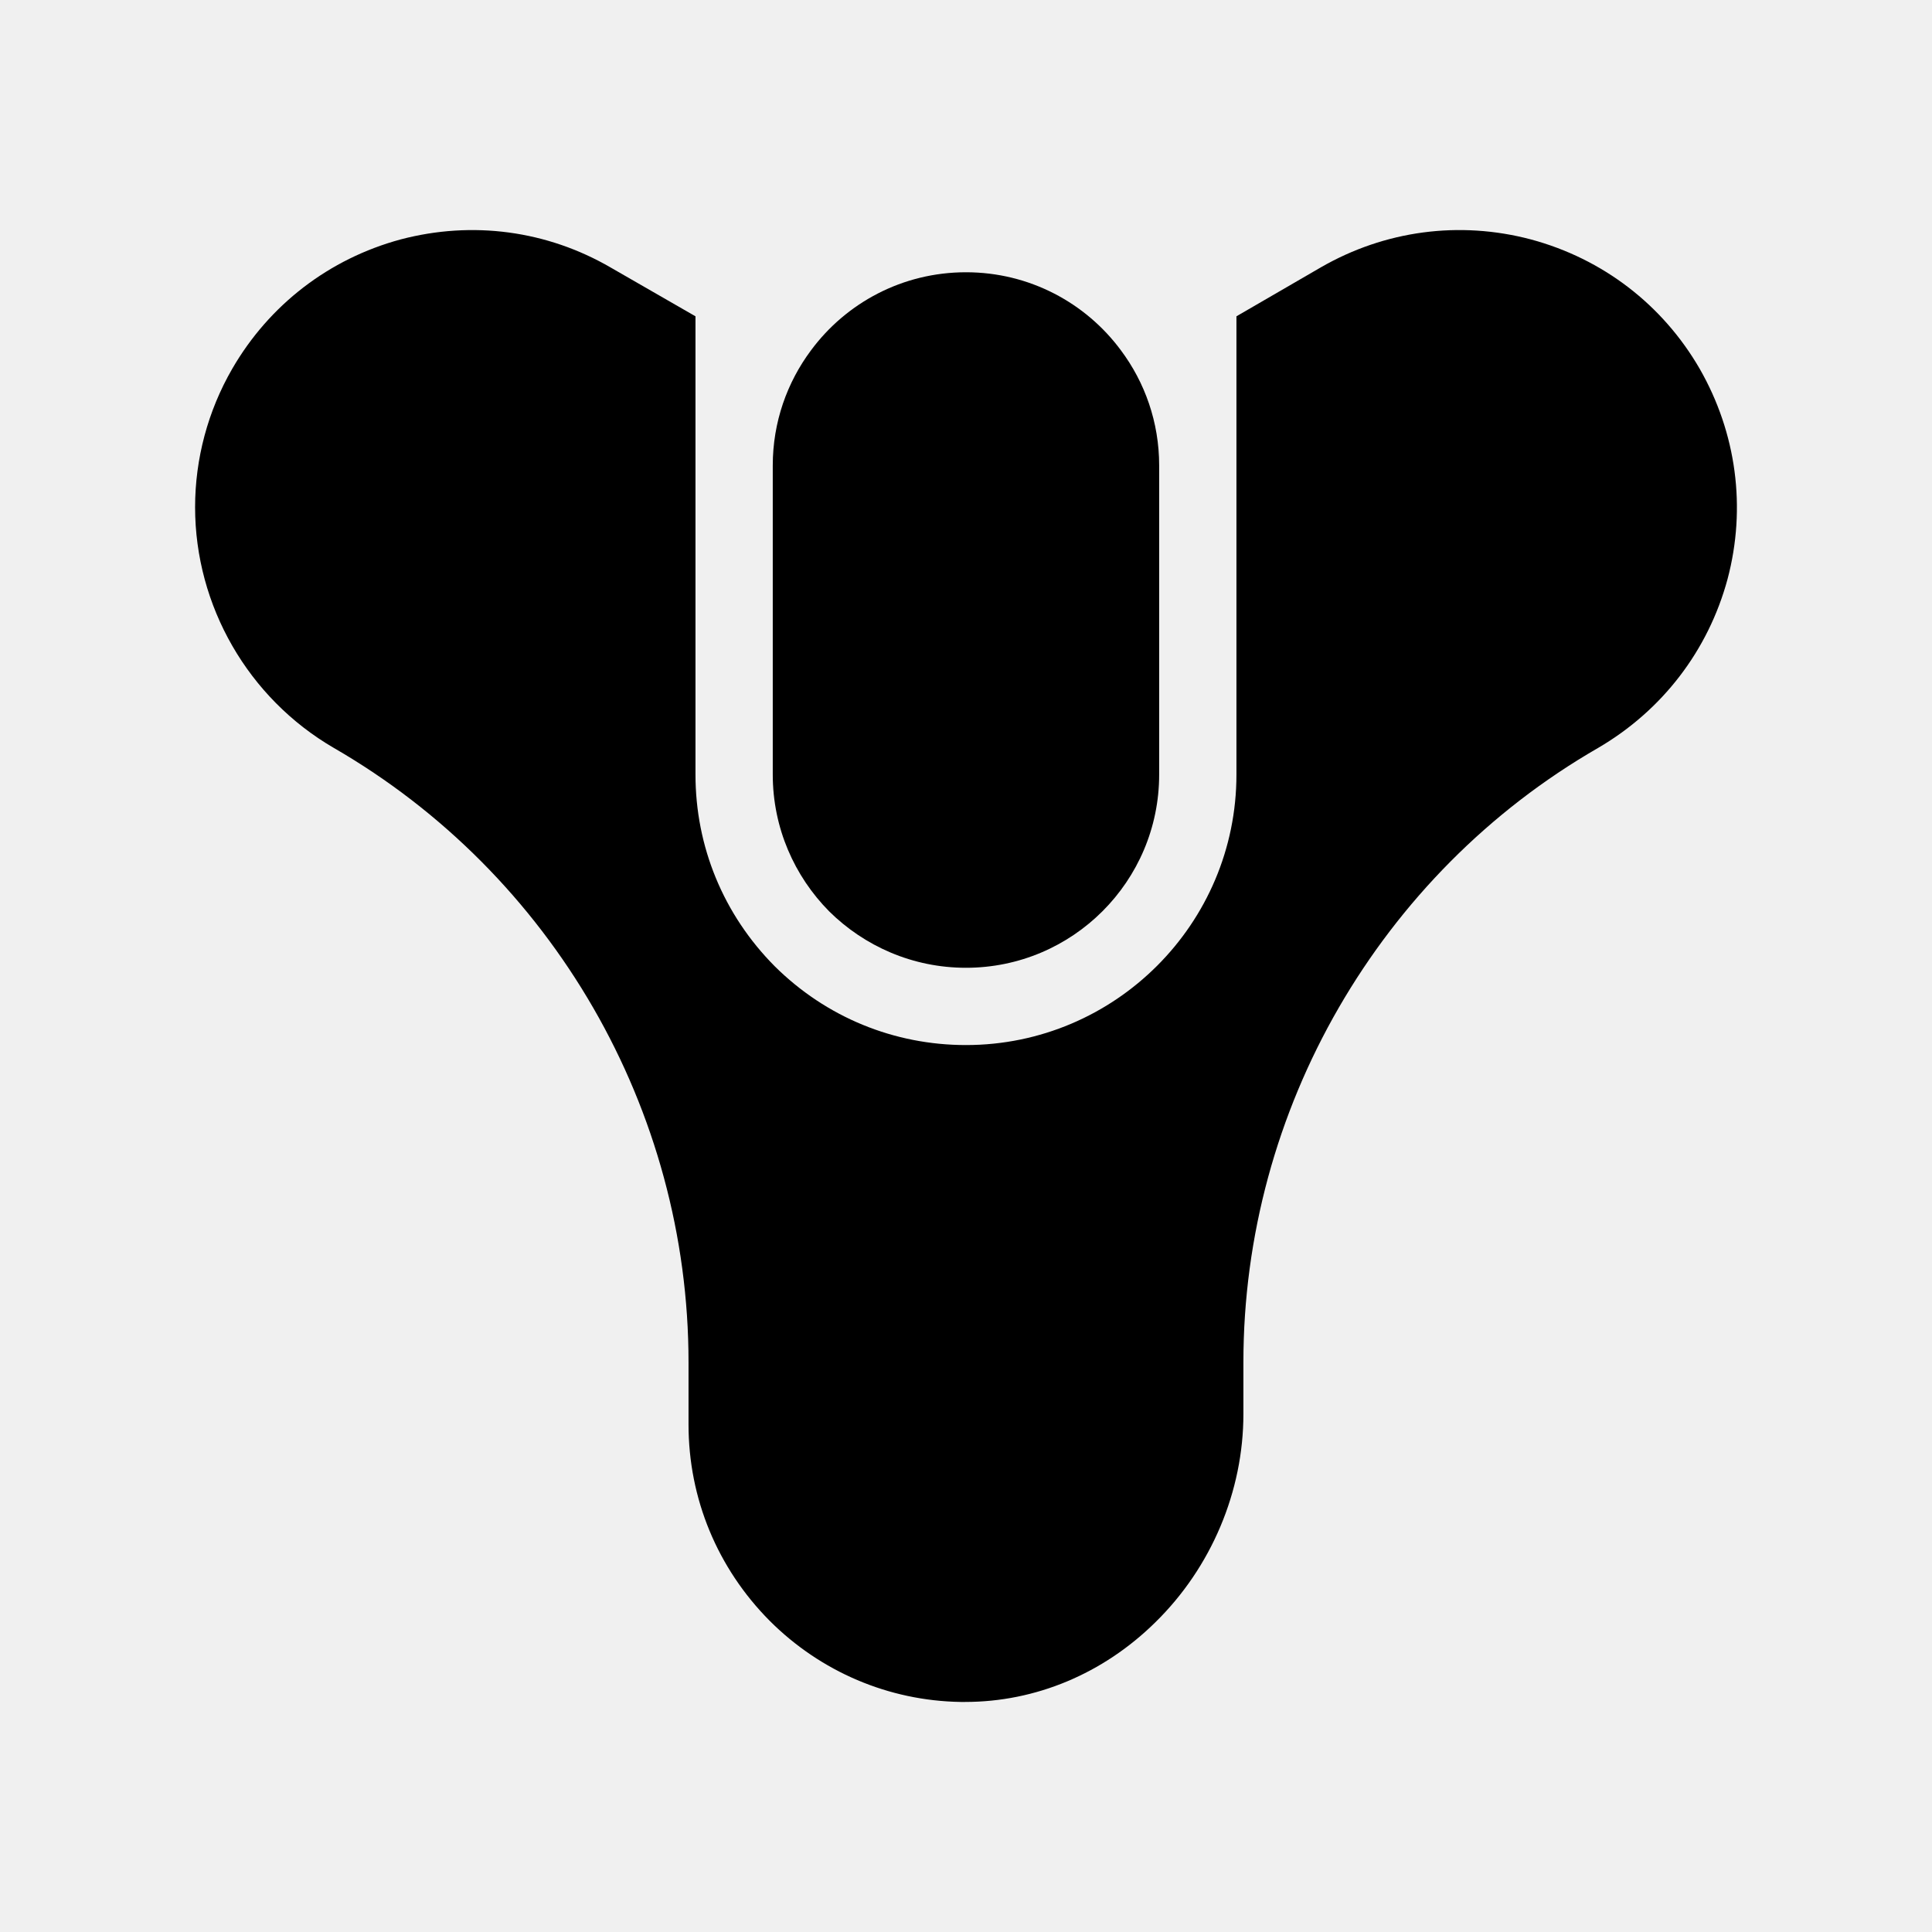
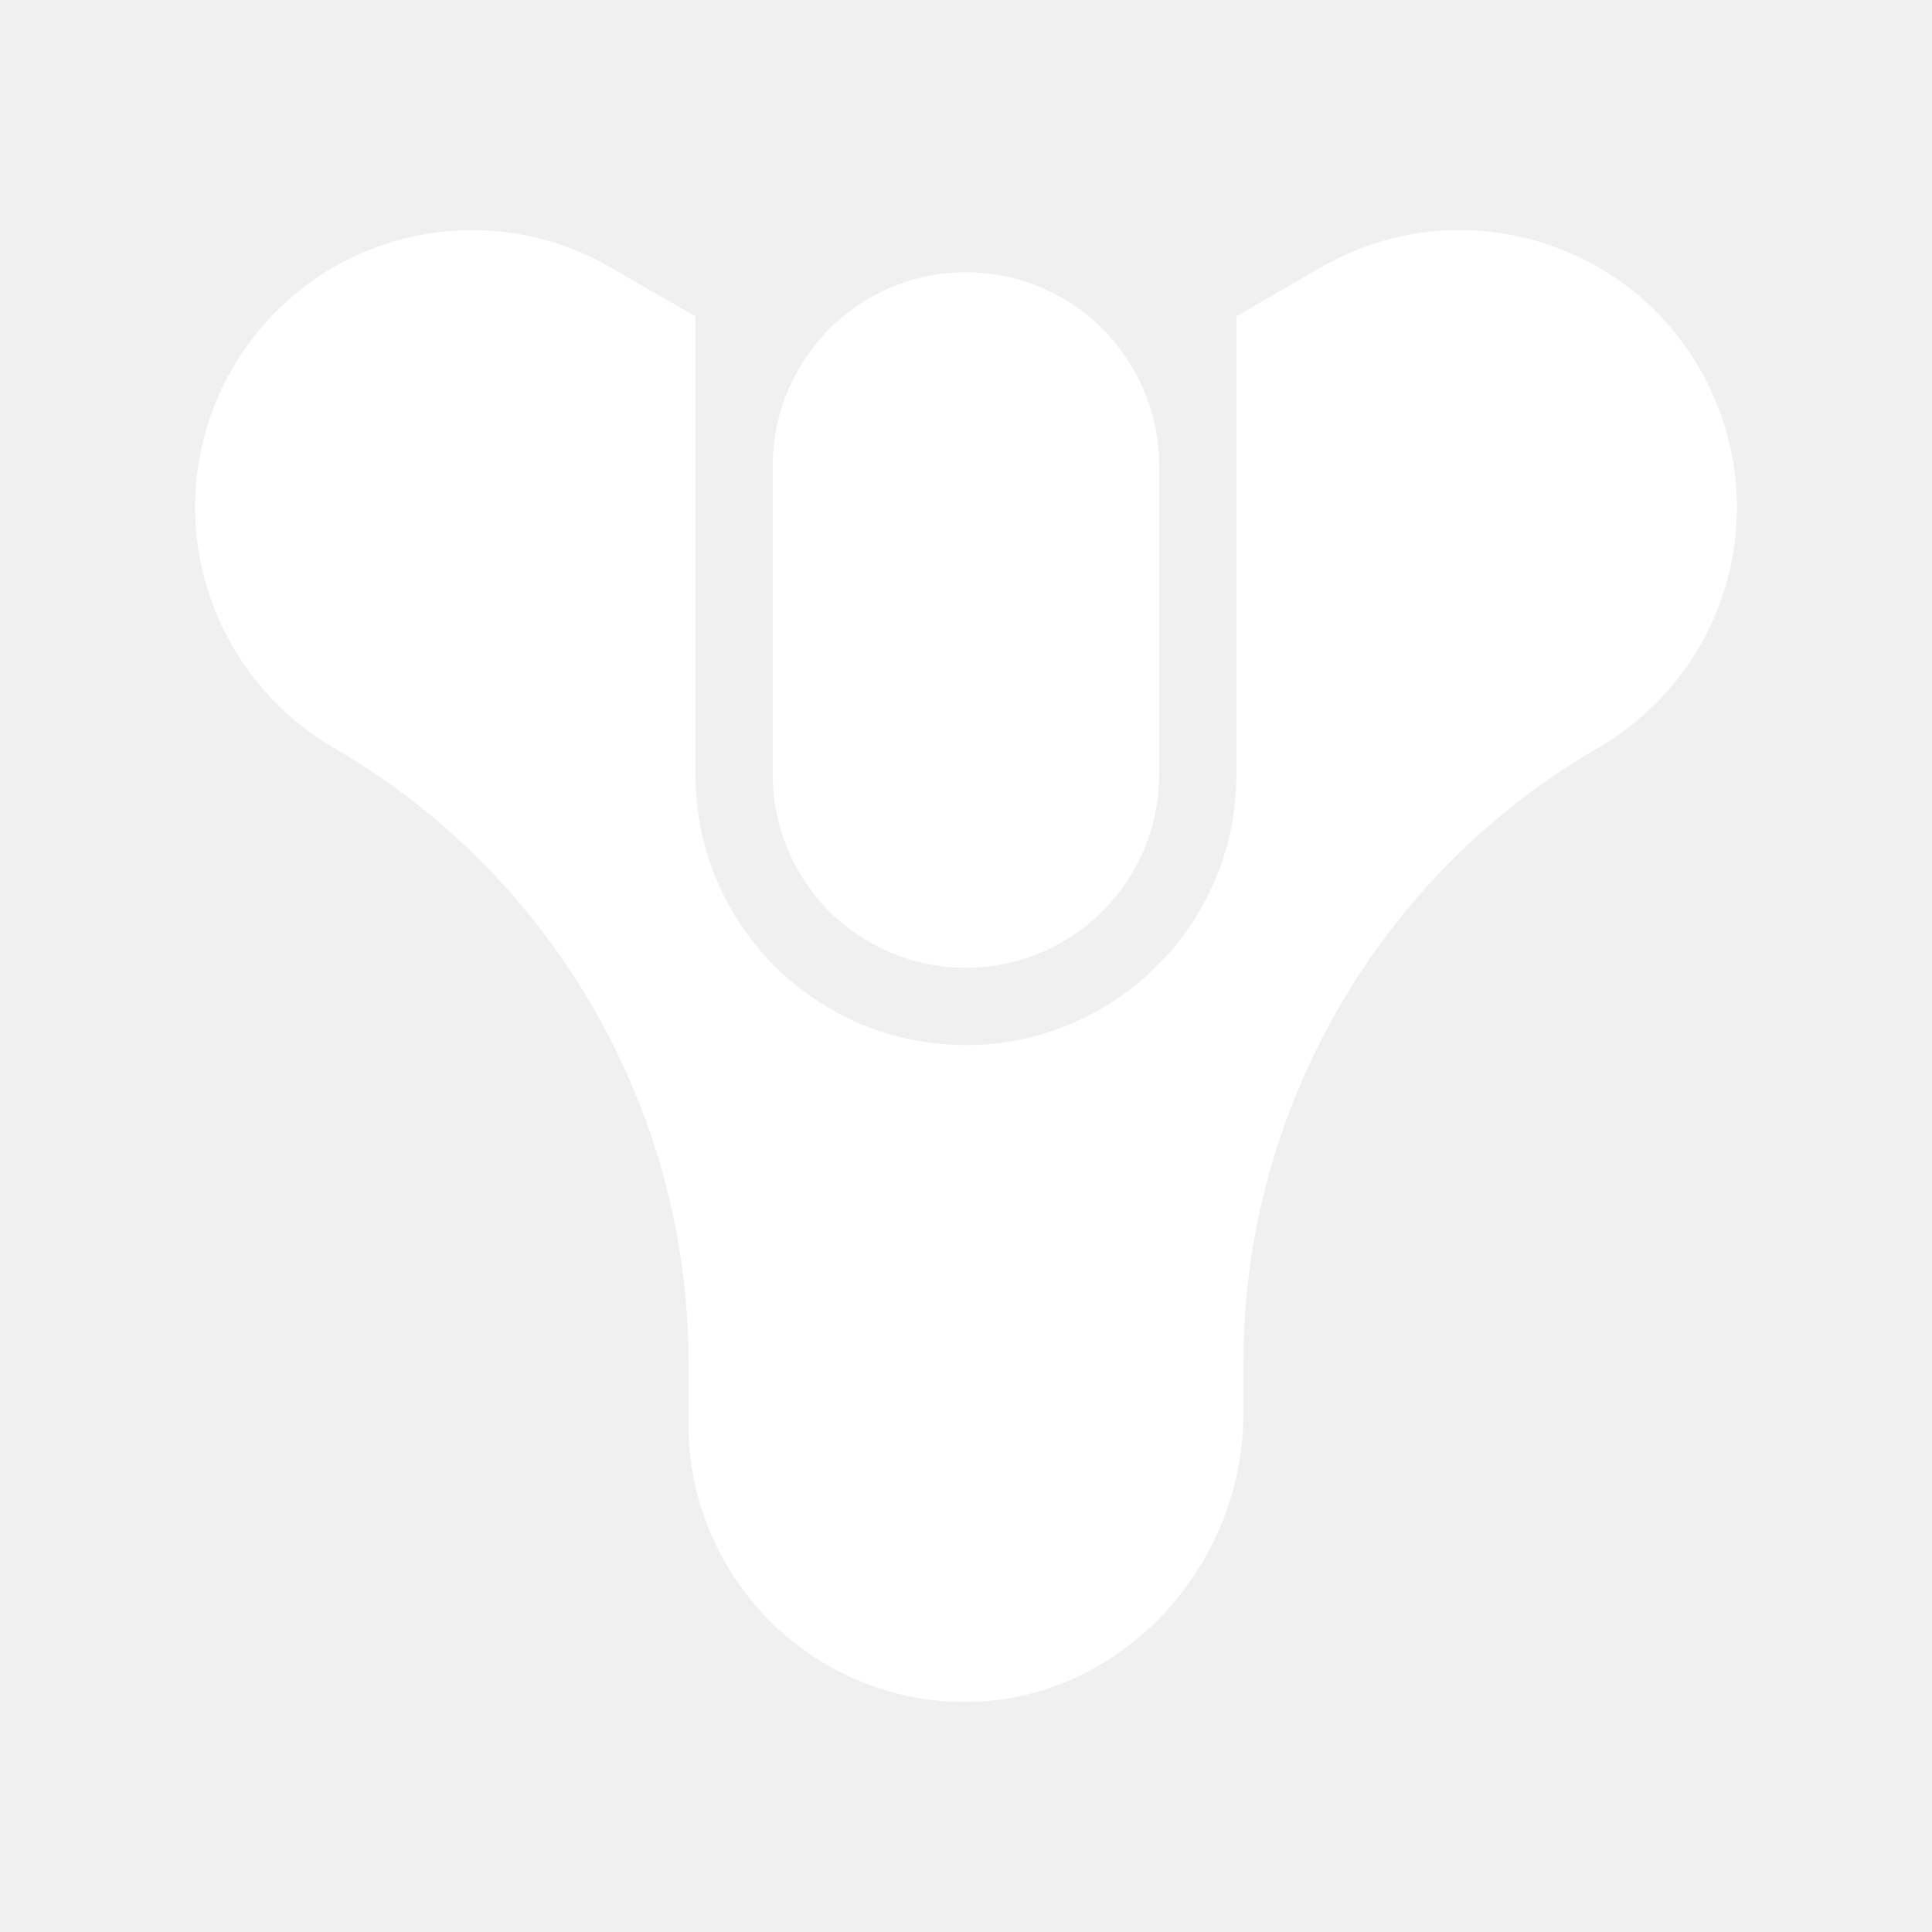
- <svg xmlns="http://www.w3.org/2000/svg" fill="#000000" viewBox="0 0 50 50" width="100px" height="100px">
+ <svg xmlns="http://www.w3.org/2000/svg" fill="#ffffff" viewBox="0 0 50 50" width="100px" height="100px">
  <path d="M29.999,12.046v8c0,2.76-2.24,5-5,5c-1.38,0-2.63-0.56-3.54-1.46c-0.9-0.91-1.46-2.16-1.46-3.54v-8 c0-1.12,0.37-2.15,0.99-2.98c0.91-1.23,2.37-2.02,4.01-2.02s3.1,0.79,4.01,2.02C29.629,9.896,29.999,10.926,29.999,12.046z" />
  <path d="M43.989,9.546c-0.96-1.66-2.51-2.85-4.37-3.35c-1.85-0.49-3.78-0.23-5.43,0.72l-2.19,1.27v11.86c0,3.86-3.14,7-7,7 c-1.86,0-3.62-0.72-4.95-2.04c-1.33-1.34-2.05-3.1-2.05-4.96V8.186l-2.19-1.26c-1.65-0.96-3.58-1.22-5.44-0.73 c-1.85,0.5-3.4,1.69-4.36,3.35c-0.63,1.09-0.96,2.33-0.96,3.58c0,2.55,1.37,4.94,3.59,6.23c5.66,3.27,9.18,9.36,9.18,15.9v1.61 c0,1.92,0.75,3.72,2.1,5.08c1.32,1.32,3.08,2.07,4.94,2.1h0.12c1.82,0,3.57-0.73,4.92-2.06c1.45-1.42,2.28-3.39,2.28-5.39v-1.34 c0-3.27,0.88-6.43,2.47-9.18s3.88-5.09,6.71-6.72c1.66-0.97,2.85-2.52,3.35-4.37C45.199,13.136,44.939,11.206,43.989,9.546z" />
</svg>
